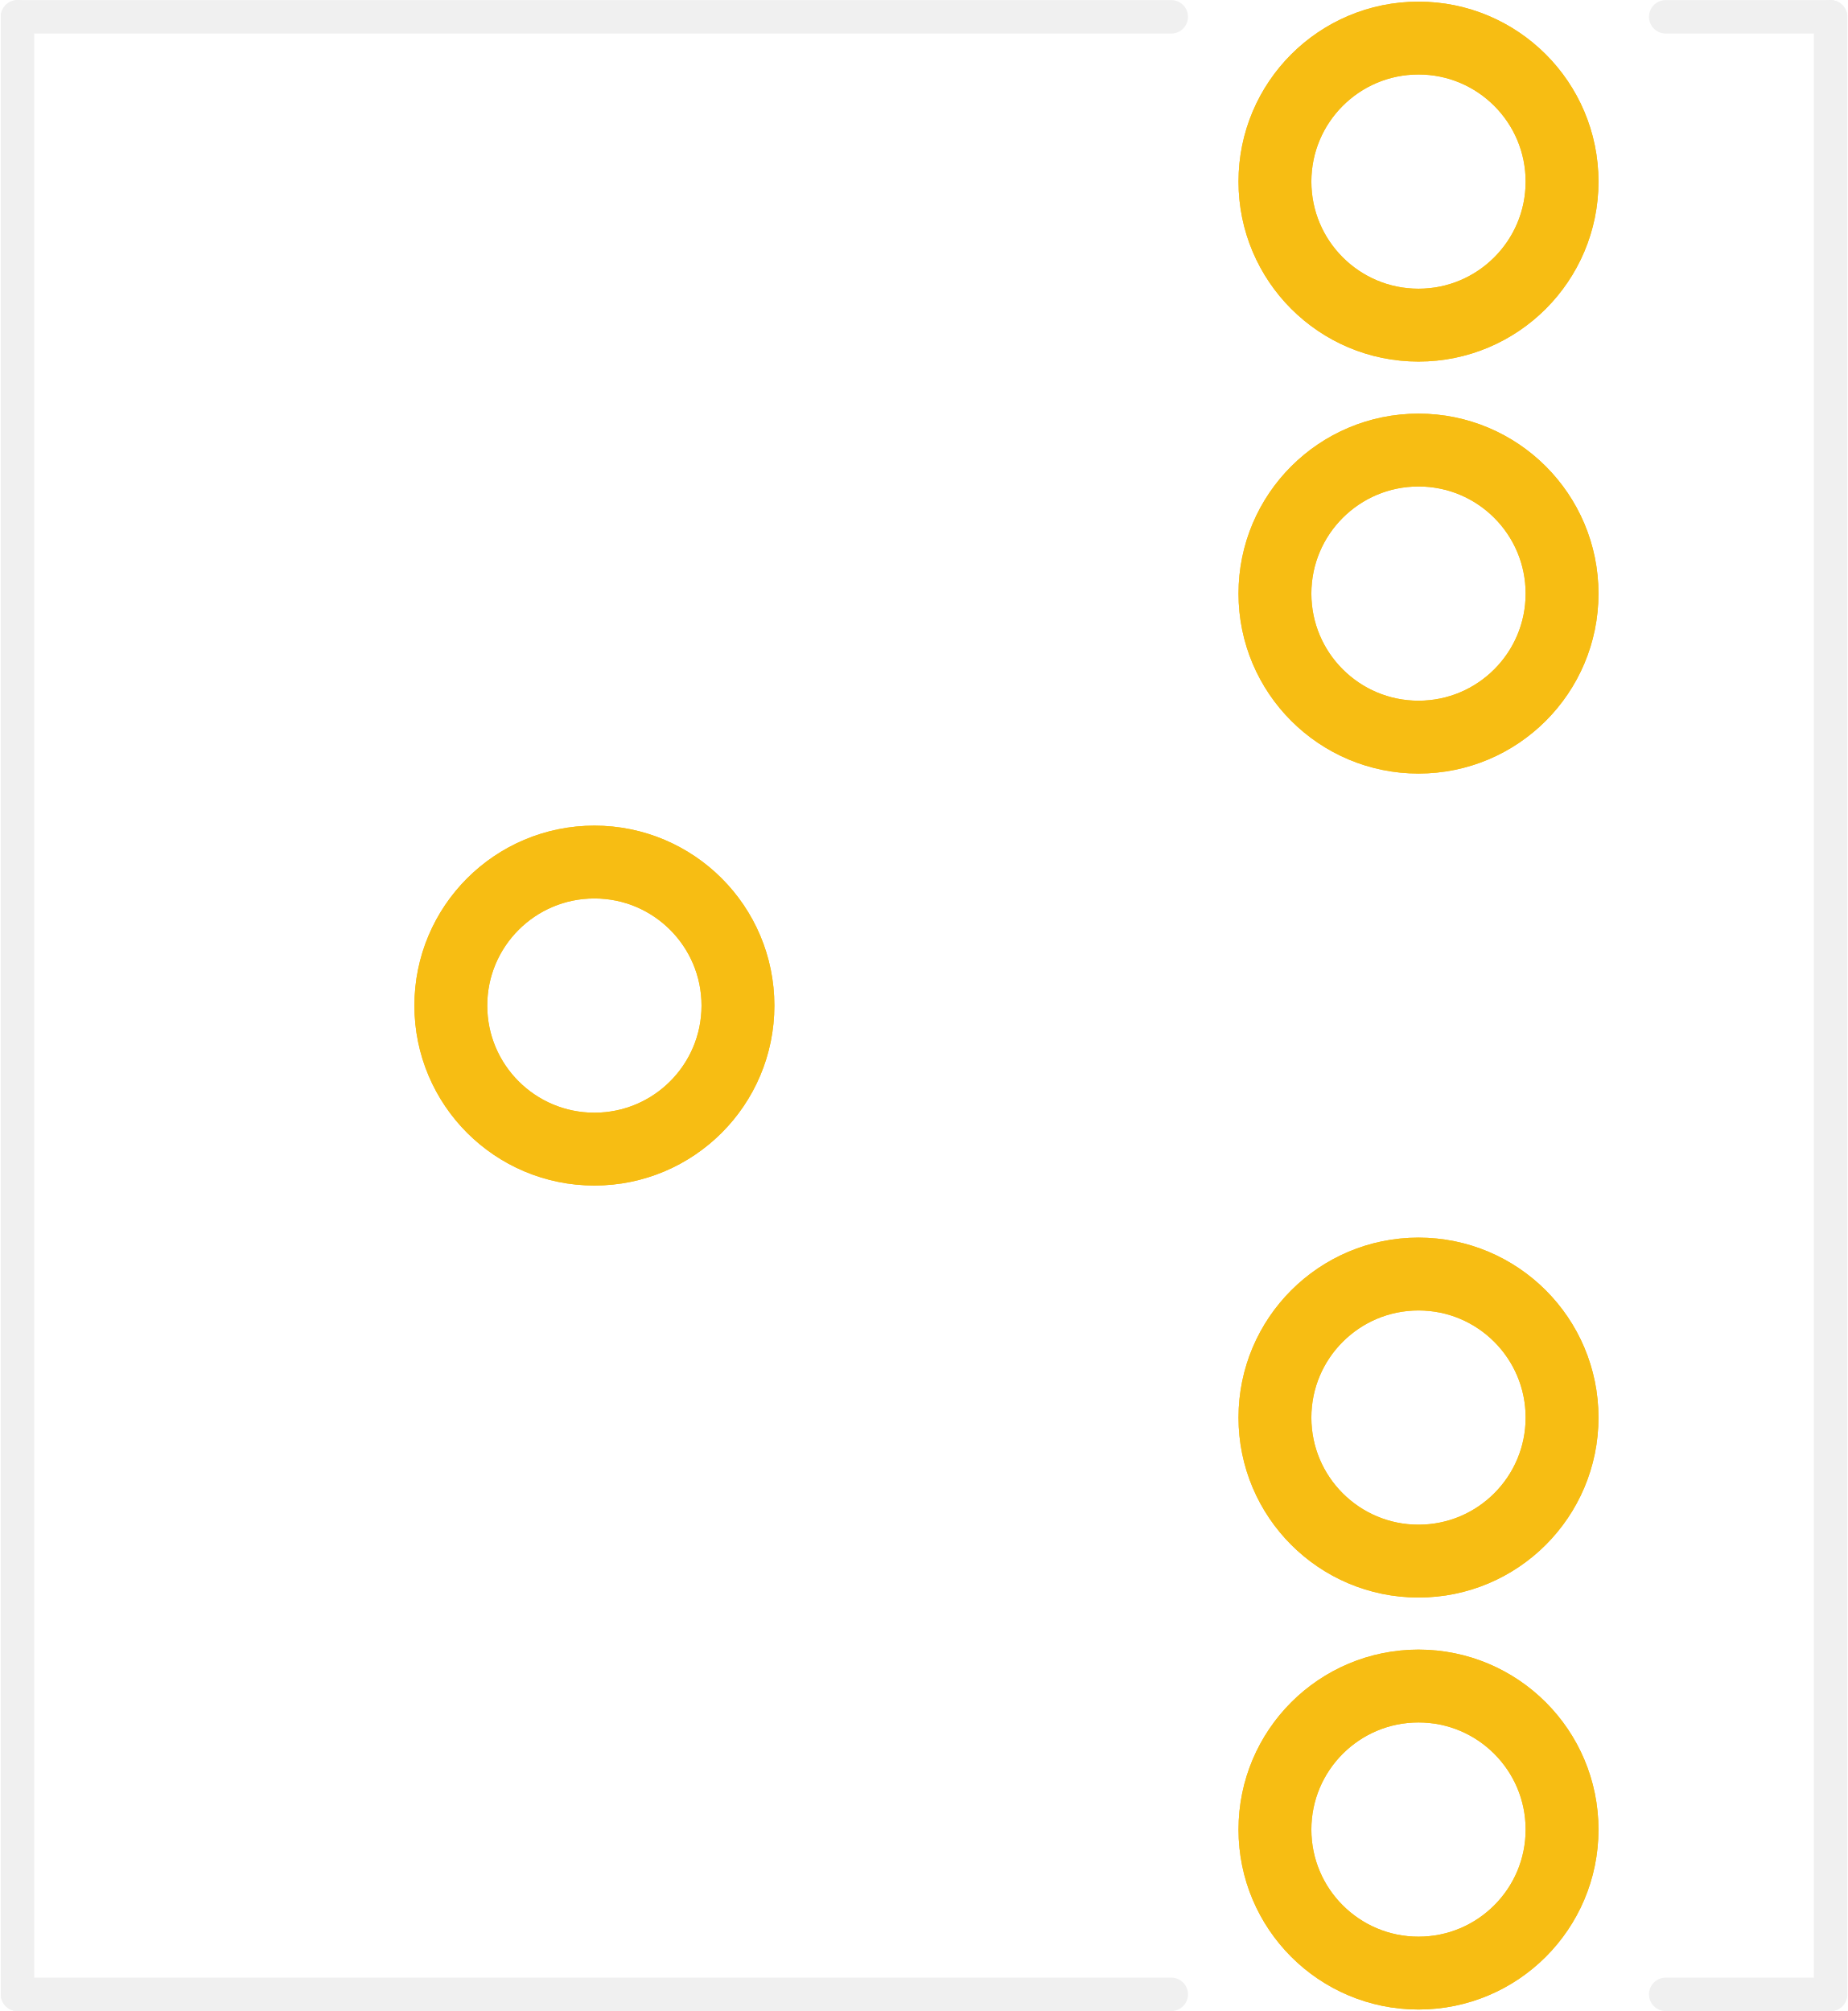
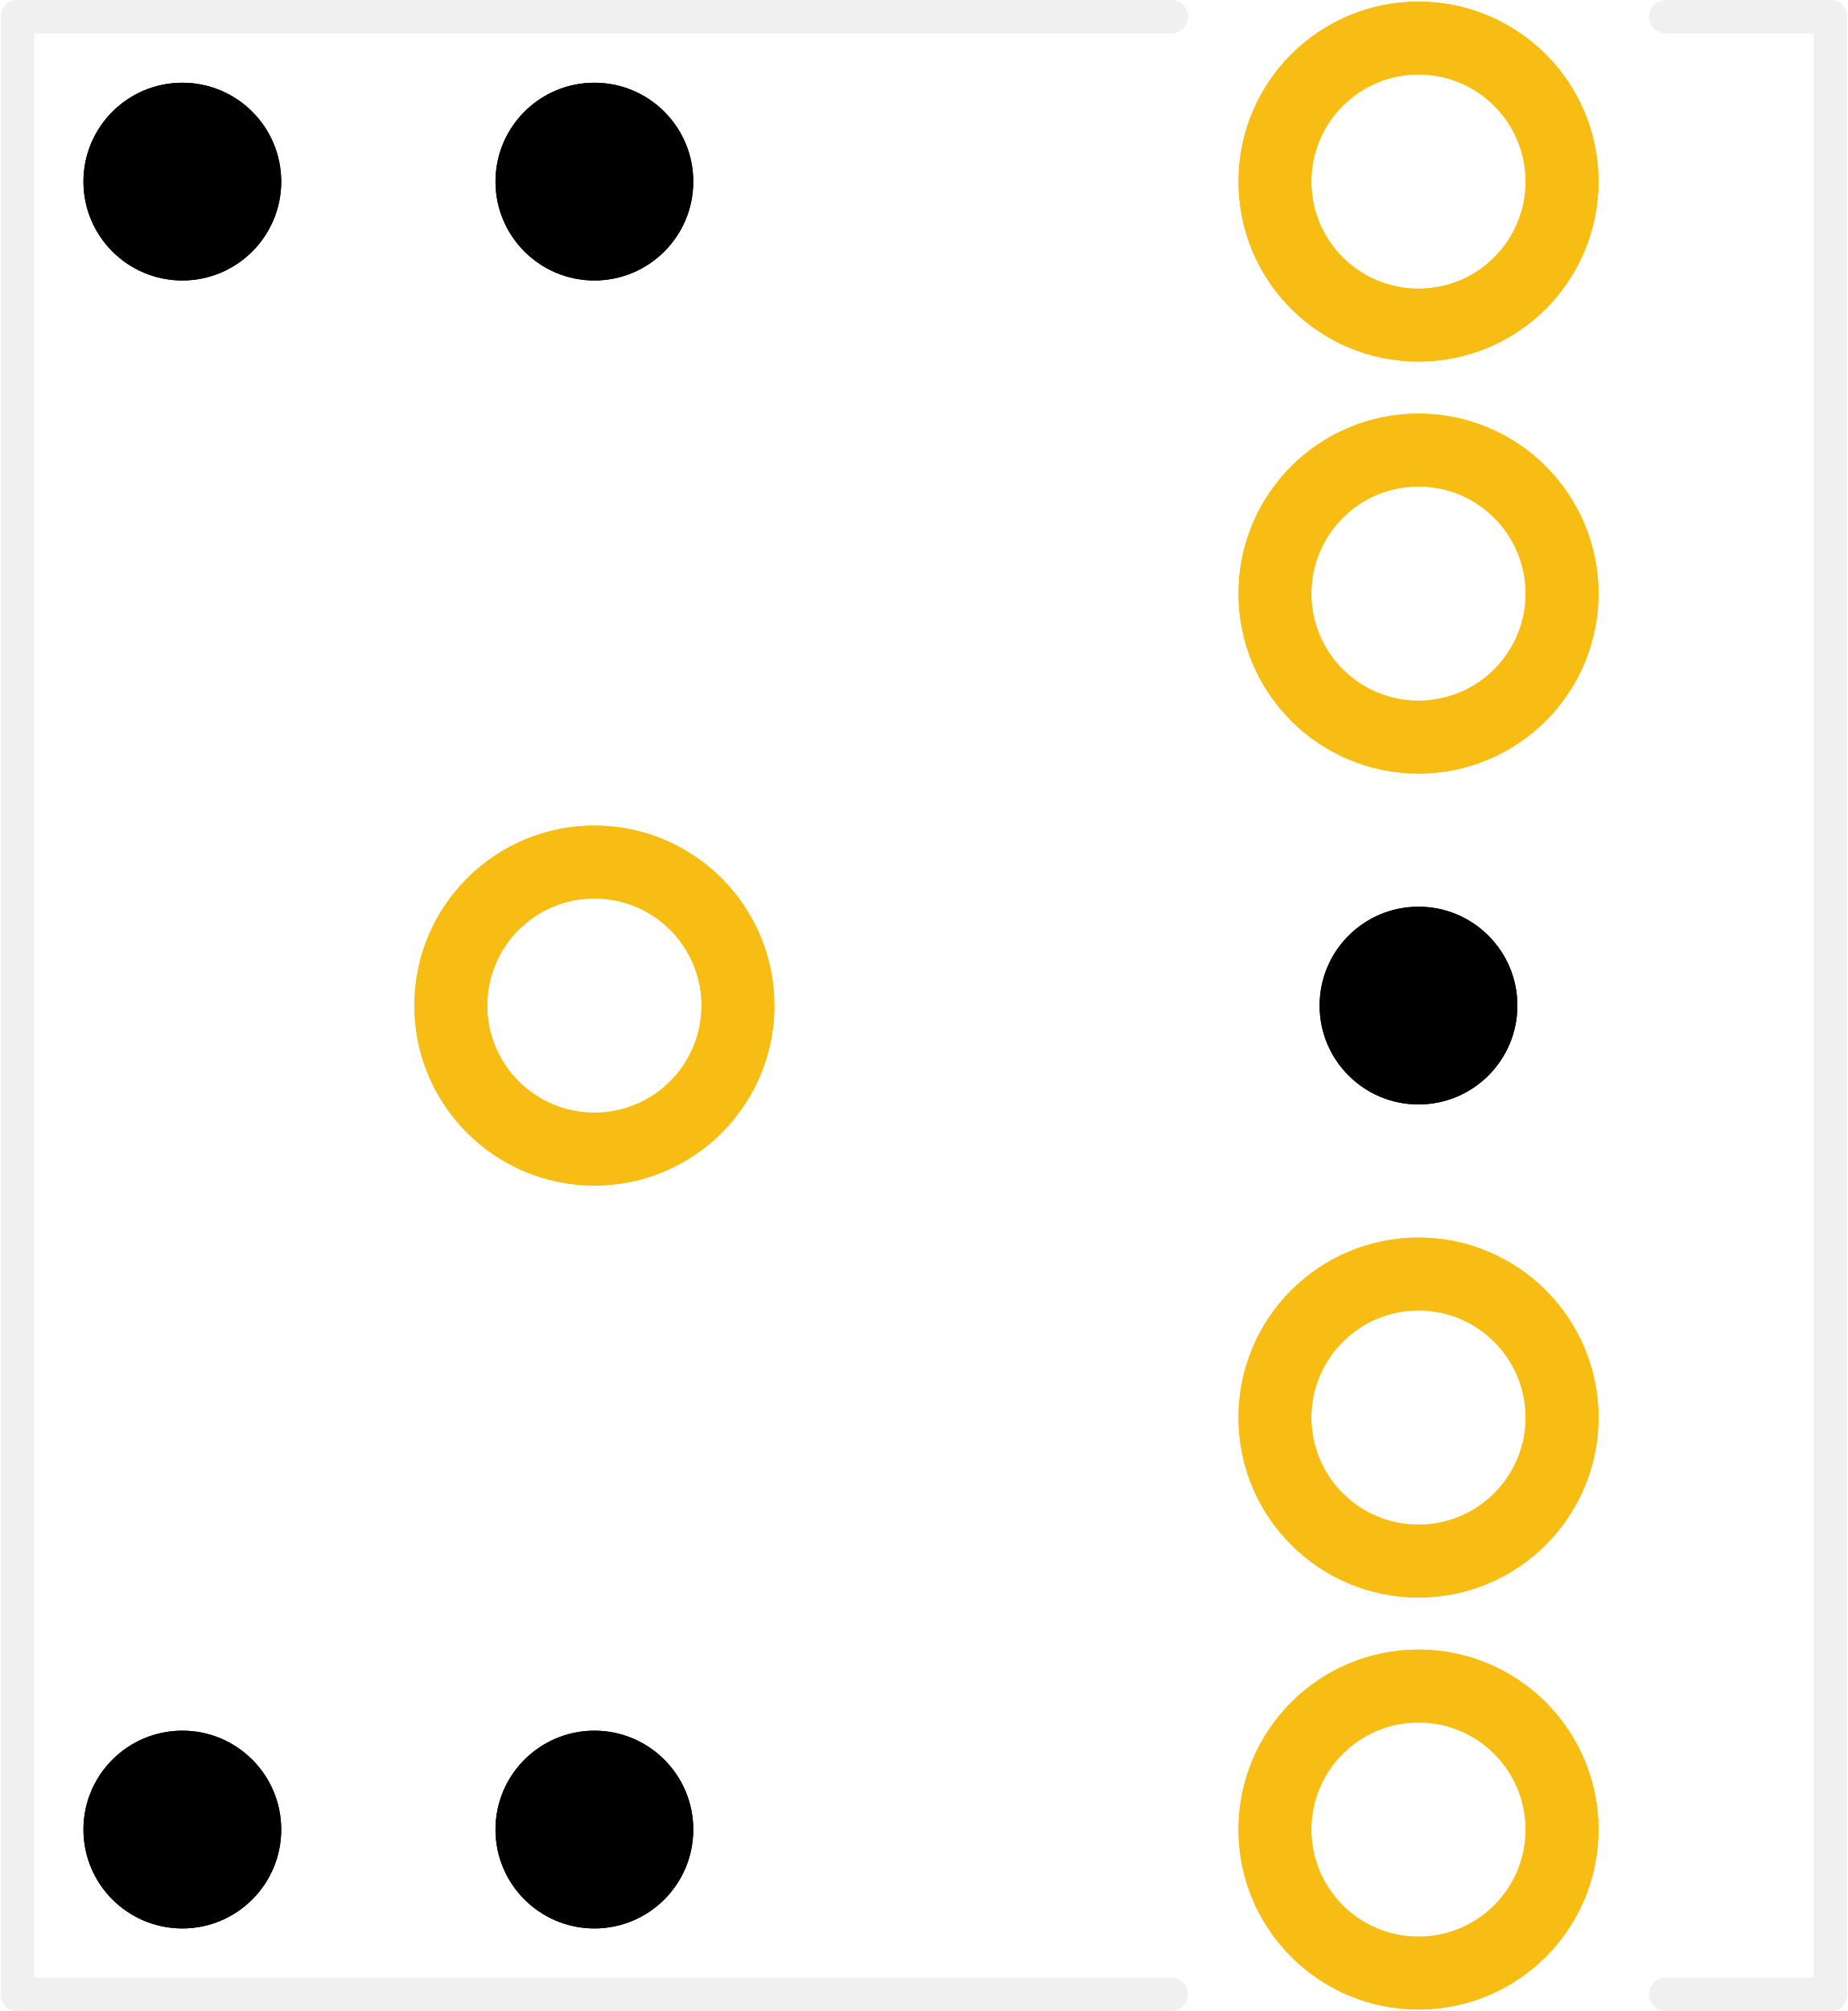
<svg xmlns="http://www.w3.org/2000/svg" version="1.2" baseProfile="tiny" x="0in" y="0in" width="0.441in" height="0.48in" viewBox="0 0 11.203 12.203">
  <g id="copper1">
    <circle id="connector0pin" connectorname="SLEEVE" cx="3.602" cy="6.102" r="0.871" stroke="#F7BD13" stroke-width="0.442" fill="none" />
    <circle id="connector1pin" connectorname="RSH" cx="8.602" cy="3.602" r="0.871" stroke="#F7BD13" stroke-width="0.442" fill="none" />
    <circle id="connector2pin" connectorname="RING" cx="8.602" cy="1.102" r="0.871" stroke="#F7BD13" stroke-width="0.442" fill="none" />
    <circle id="connector3pin" connectorname="TSH" cx="8.602" cy="8.602" r="0.871" stroke="#F7BD13" stroke-width="0.442" fill="none" />
    <circle id="connector4pin" connectorname="TIP" cx="8.602" cy="11.102" r="0.871" stroke="#F7BD13" stroke-width="0.442" fill="none" />
+     <circle cx="3.602" cy="1.102" r="0.6" stroke="black" stroke-width="0" fill="black" id="nonconn0" />
+     <circle cx="1.102" cy="1.102" r="0.6" stroke="black" stroke-width="0" fill="black" id="nonconn1" />
+     <circle cx="1.102" cy="11.102" r="0.6" stroke="black" stroke-width="0" fill="black" id="nonconn2" />
+     <circle cx="3.602" cy="11.102" r="0.6" stroke="black" stroke-width="0" fill="black" id="nonconn3" />
+     <circle cx="8.602" cy="6.102" r="0.6" stroke="black" stroke-width="0" fill="black" id="nonconn4" />
    <g id="copper0">
      <circle id="connector0pin" connectorname="SLEEVE" cx="3.602" cy="6.102" r="0.871" stroke="#F7BD13" stroke-width="0.442" fill="none" />
      <circle id="connector1pin" connectorname="RSH" cx="8.602" cy="3.602" r="0.871" stroke="#F7BD13" stroke-width="0.442" fill="none" />
      <circle id="connector2pin" connectorname="RING" cx="8.602" cy="1.102" r="0.871" stroke="#F7BD13" stroke-width="0.442" fill="none" />
      <circle id="connector3pin" connectorname="TSH" cx="8.602" cy="8.602" r="0.871" stroke="#F7BD13" stroke-width="0.442" fill="none" />
      <circle id="connector4pin" connectorname="TIP" cx="8.602" cy="11.102" r="0.871" stroke="#F7BD13" stroke-width="0.442" fill="none" />
+       <circle cx="3.602" cy="1.102" r="0.6" stroke="black" stroke-width="0" fill="black" id="nonconn5" />
+       <circle cx="1.102" cy="1.102" r="0.6" stroke="black" stroke-width="0" fill="black" id="nonconn6" />
+       <circle cx="1.102" cy="11.102" r="0.6" stroke="black" stroke-width="0" fill="black" id="nonconn7" />
+       <circle cx="3.602" cy="11.102" r="0.6" stroke="black" stroke-width="0" fill="black" id="nonconn8" />
+       <circle cx="8.602" cy="6.102" r="0.6" stroke="black" stroke-width="0" fill="black" id="nonconn9" />
    </g>
  </g>
  <g id="silkscreen">
    <line x1="11.102" y1="0.102" x2="11.102" y2="12.102" stroke="#f0f0f0" stroke-width="0.203" stroke-linecap="round" />
    <line x1="0.102" y1="0.102" x2="7.102" y2="0.102" stroke="#f0f0f0" stroke-width="0.203" stroke-linecap="round" />
    <line x1="11.102" y1="0.102" x2="10.102" y2="0.102" stroke="#f0f0f0" stroke-width="0.203" stroke-linecap="round" />
    <line x1="0.102" y1="0.102" x2="0.102" y2="12.102" stroke="#f0f0f0" stroke-width="0.203" stroke-linecap="round" />
    <line x1="0.102" y1="12.102" x2="7.102" y2="12.102" stroke="#f0f0f0" stroke-width="0.203" stroke-linecap="round" />
    <line x1="11.102" y1="12.102" x2="10.102" y2="12.102" stroke="#f0f0f0" stroke-width="0.203" stroke-linecap="round" />
  </g>
</svg>
